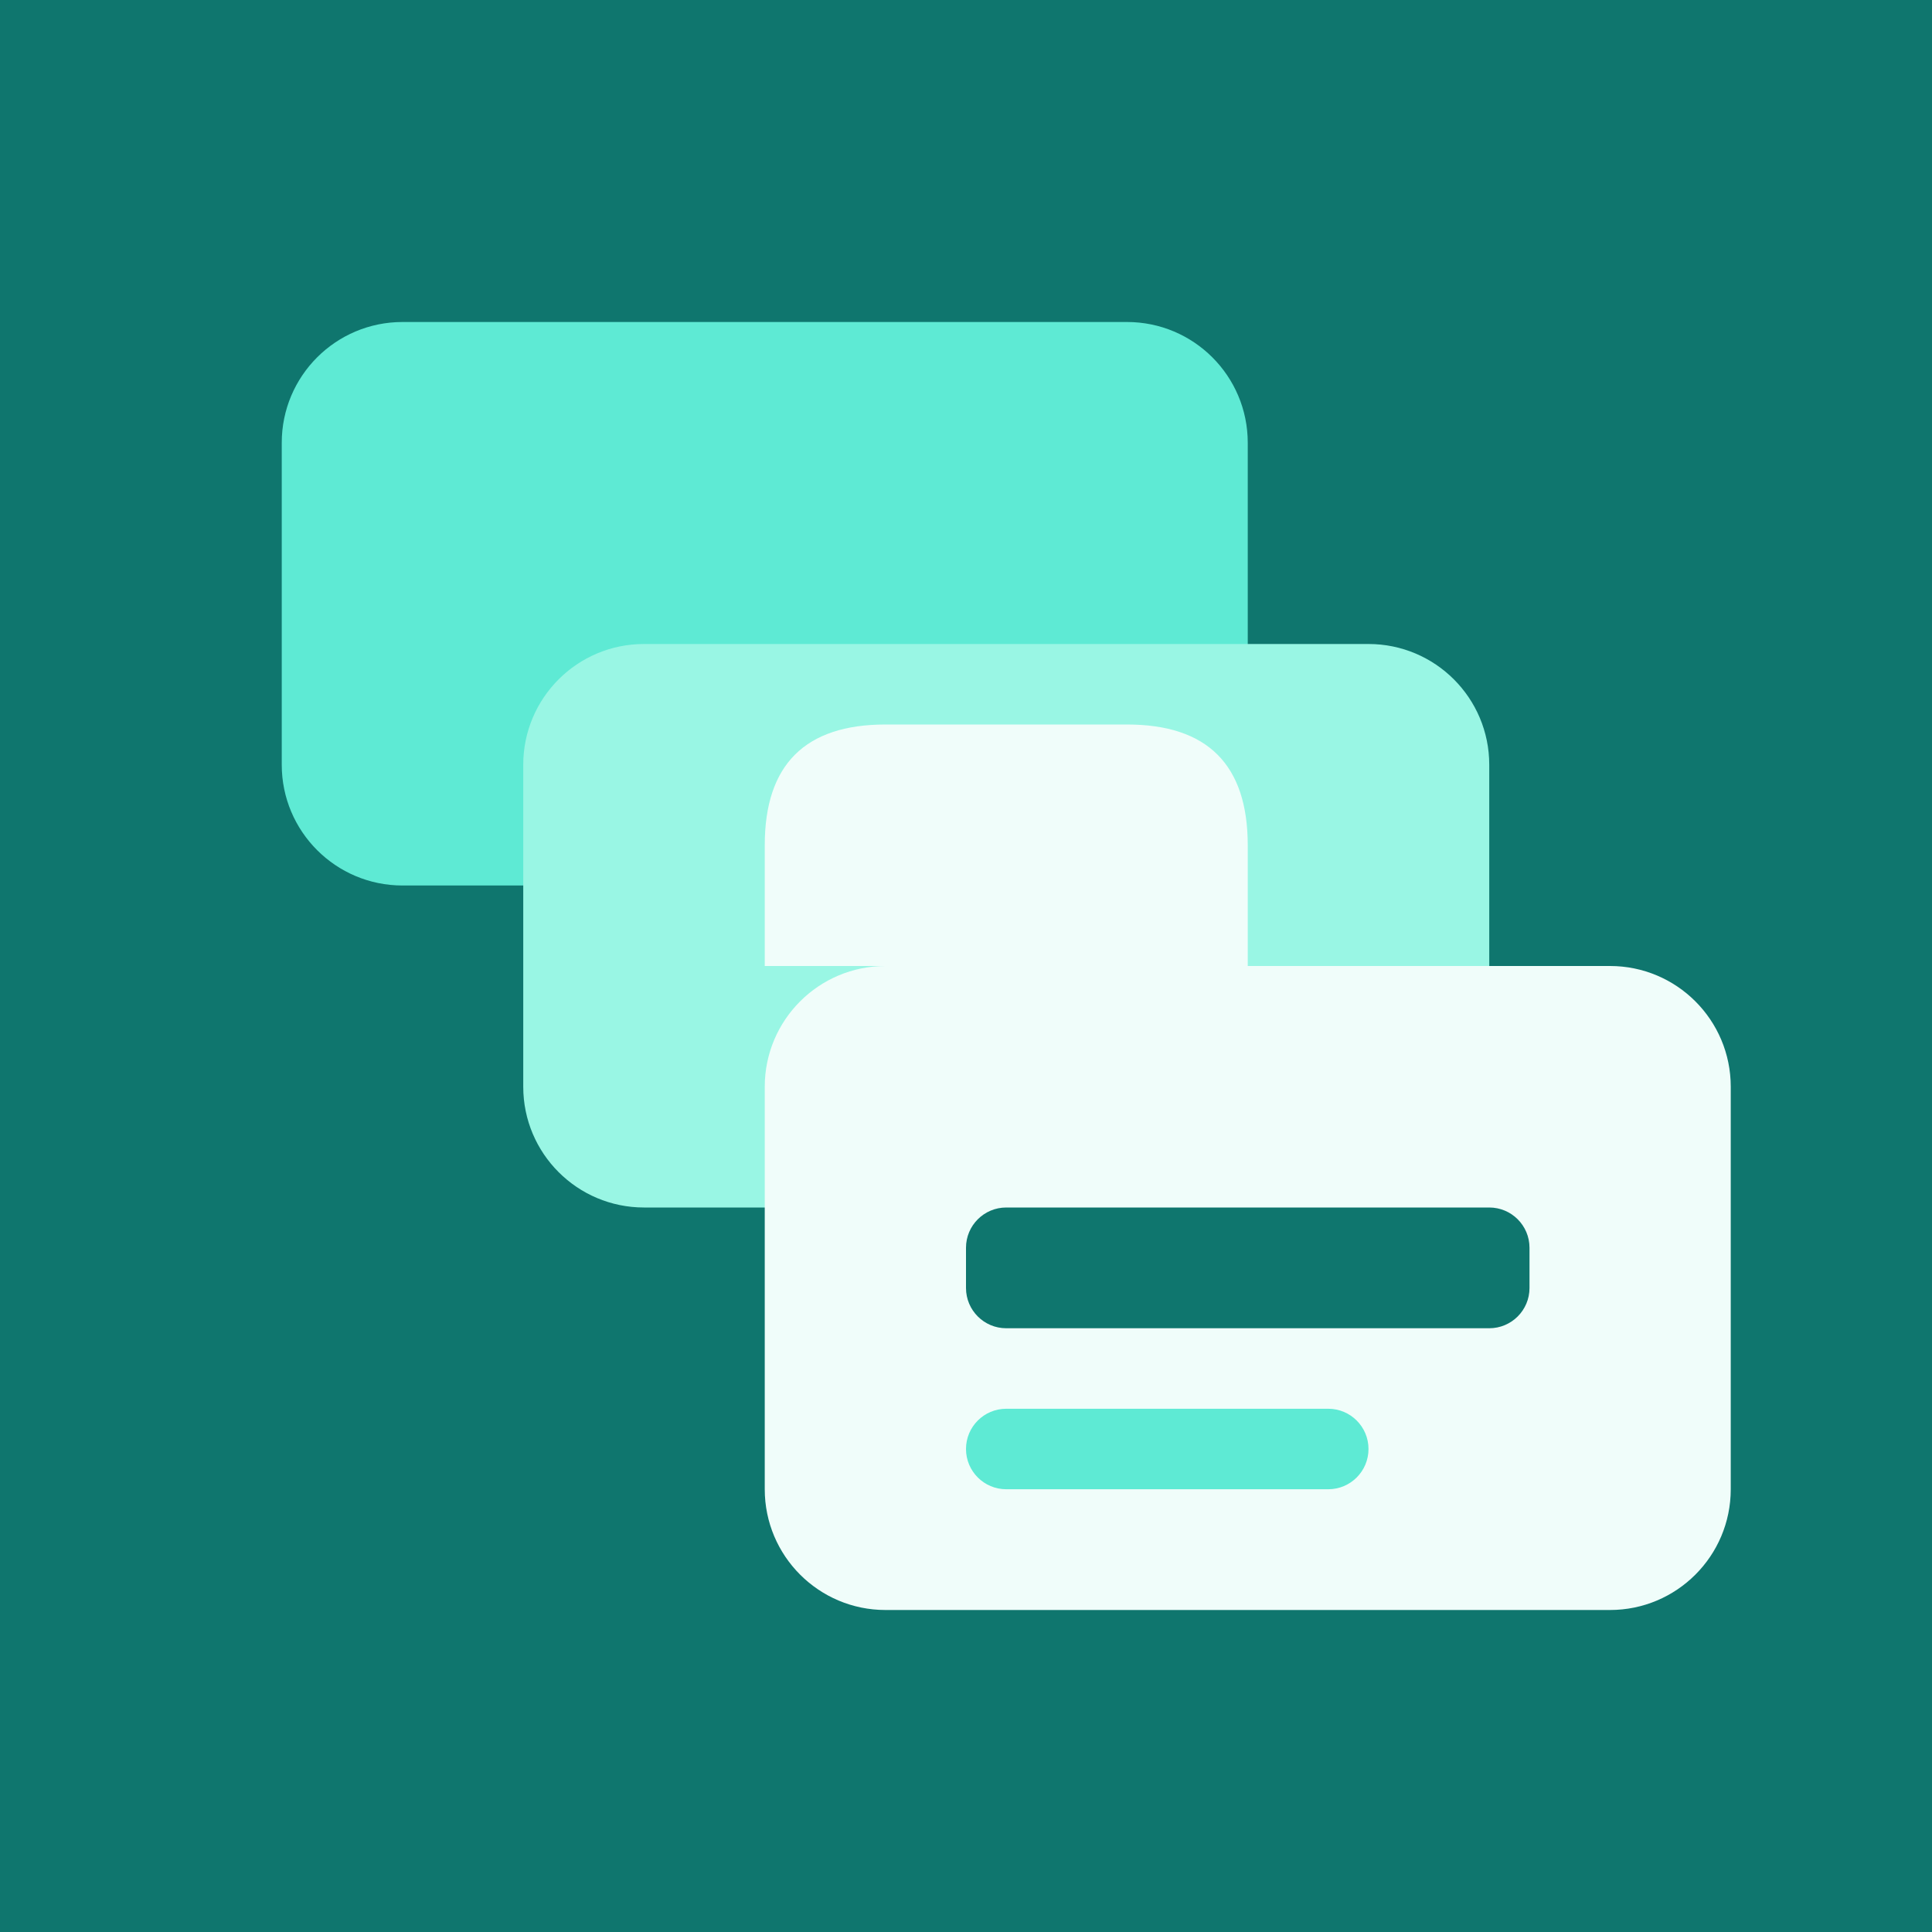
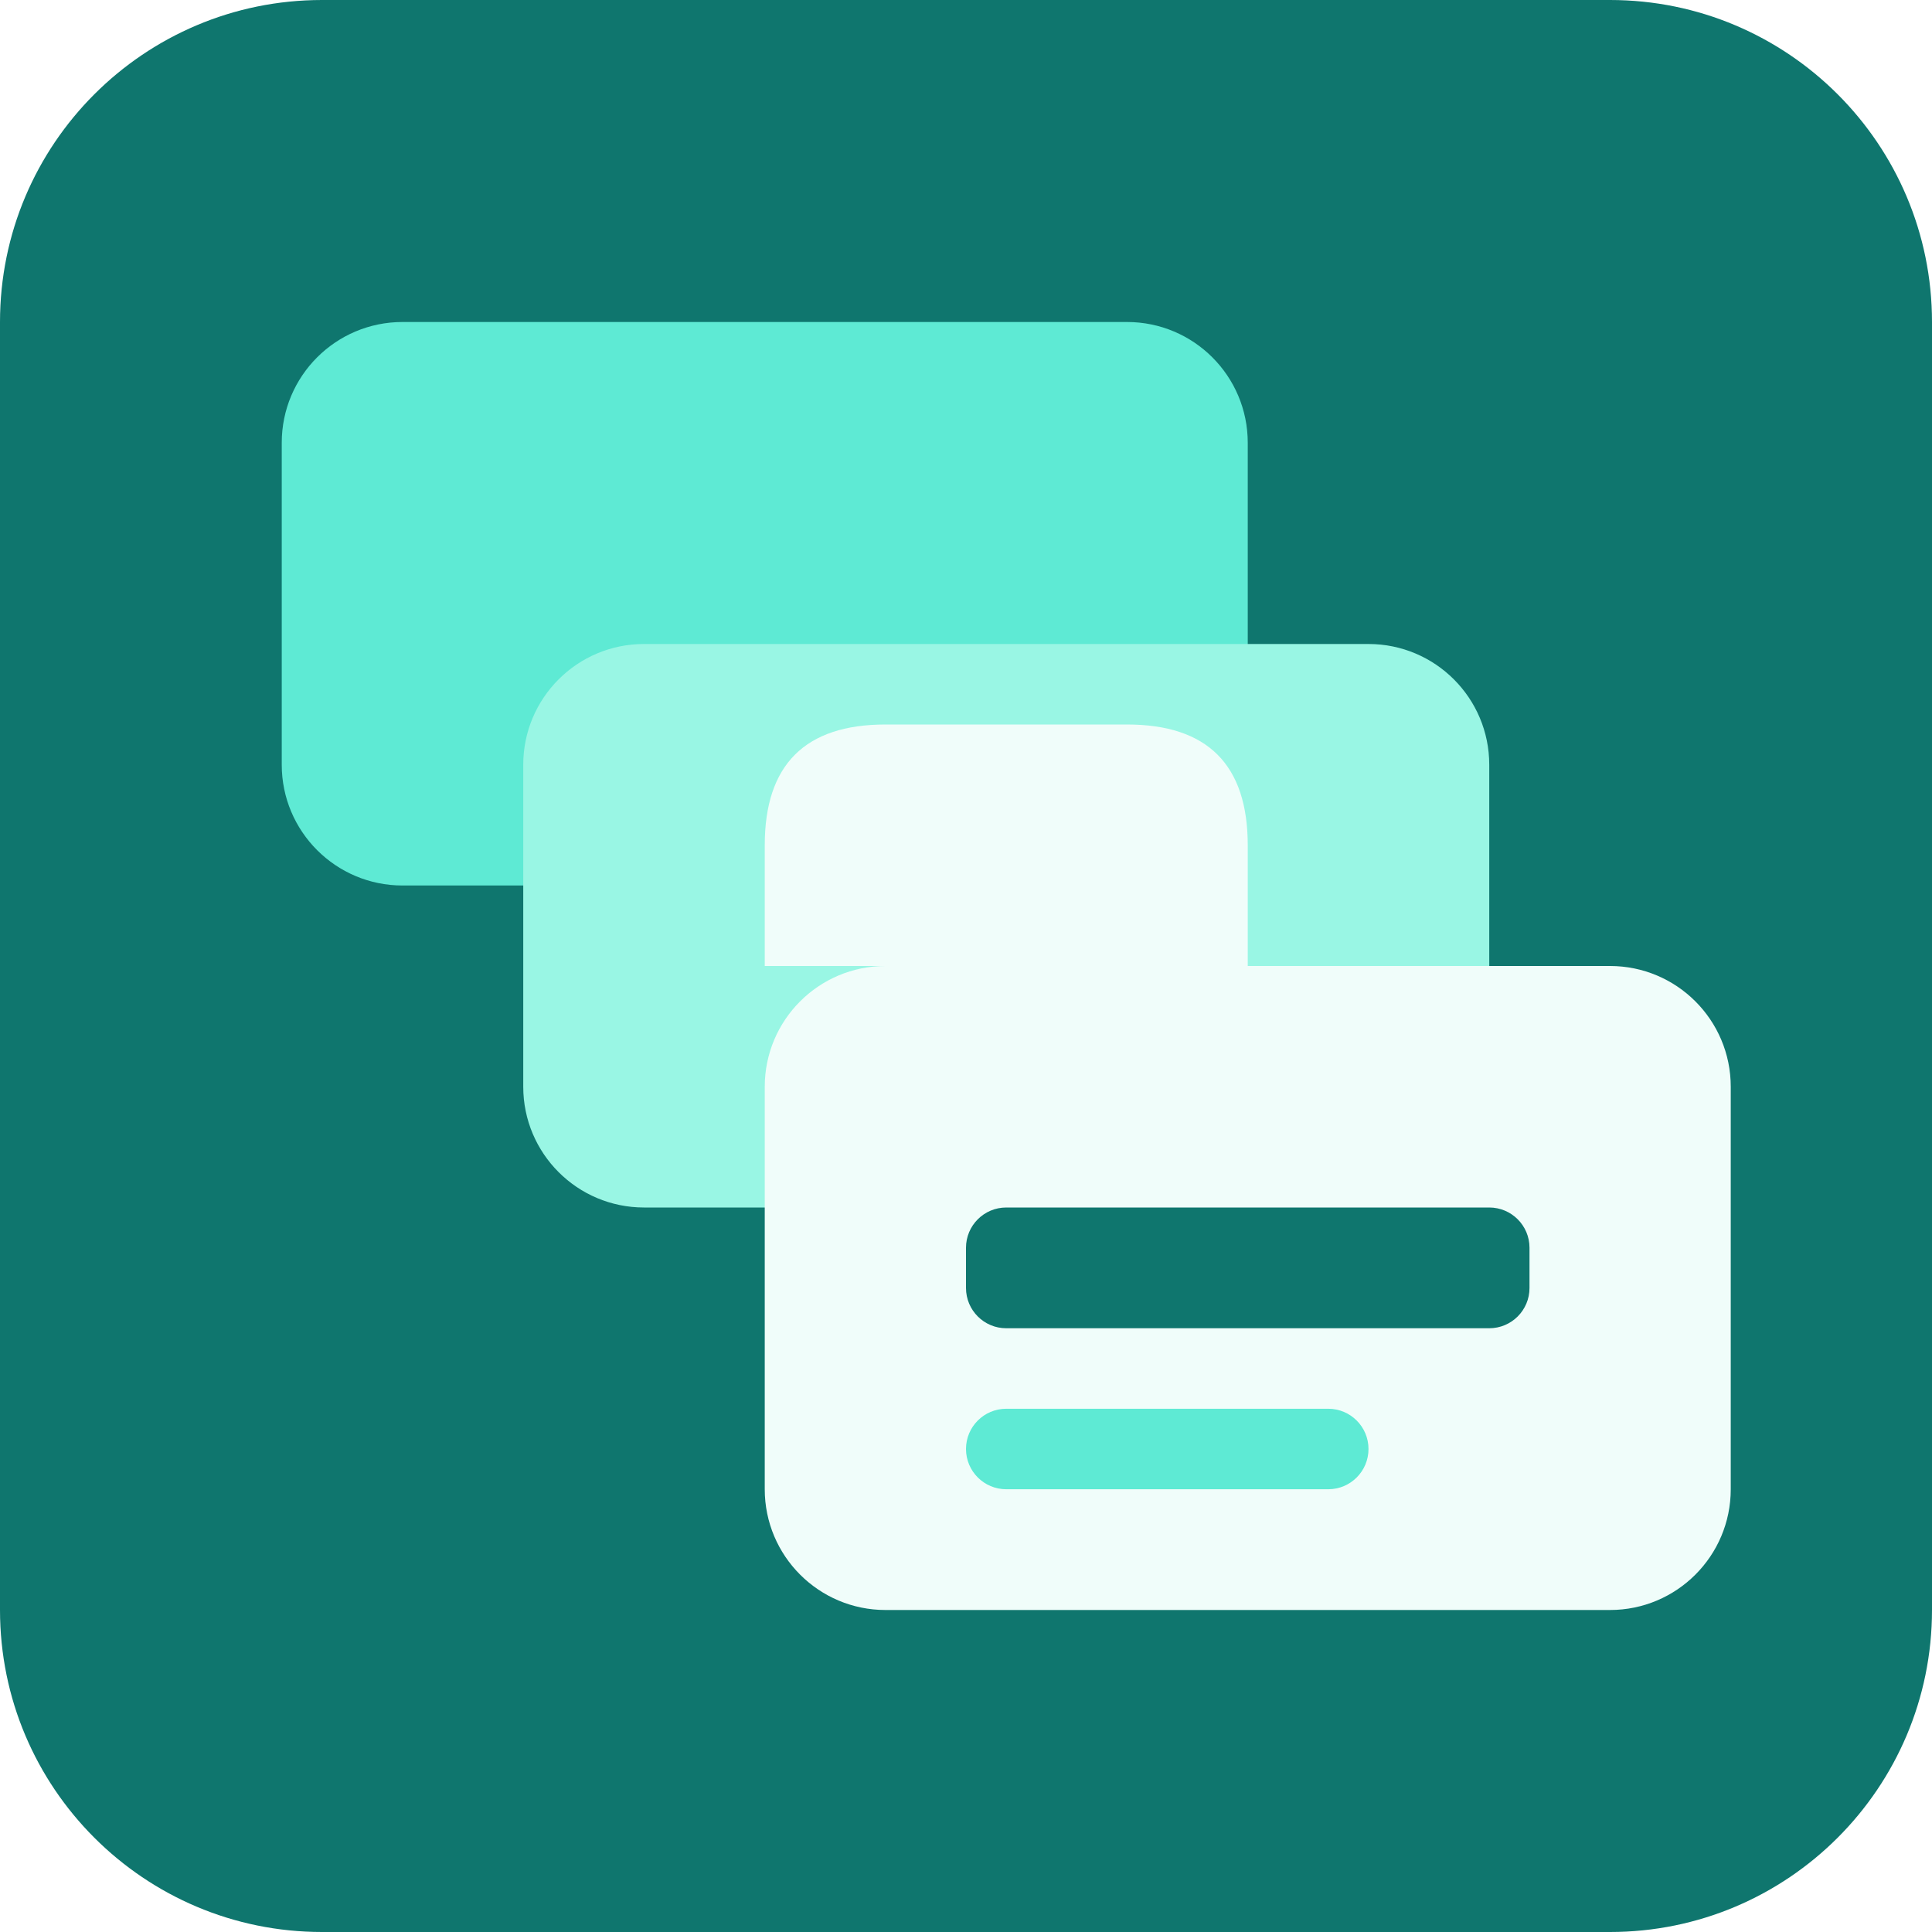
<svg xmlns="http://www.w3.org/2000/svg" width="48" height="48" viewBox="0 0 48 48">
-   <rect width="48" height="48" fill="#0f766e" />
+   <rect width="48" height="48" rx="8" ry="8" fill="#0f766e" />
  <rect x="7" y="8" width="24" height="14" rx="3" fill="#5eead4" />
  <rect x="13" y="16" width="24" height="14" rx="3" fill="#99f6e4" />
  <rect x="19" y="24" width="24" height="16" rx="3" fill="#f0fdfa" />
  <path fill="#f0fdfa" d="M19 24v-3c0-2 1-3 3-3h6c2 0 3 1 3 3v3H19z" />
  <rect x="24" y="30" width="14" height="3" rx="1" fill="#0f766e" />
  <rect x="24" y="35" width="10" height="2" rx="1" fill="#5eead4" />
</svg>
